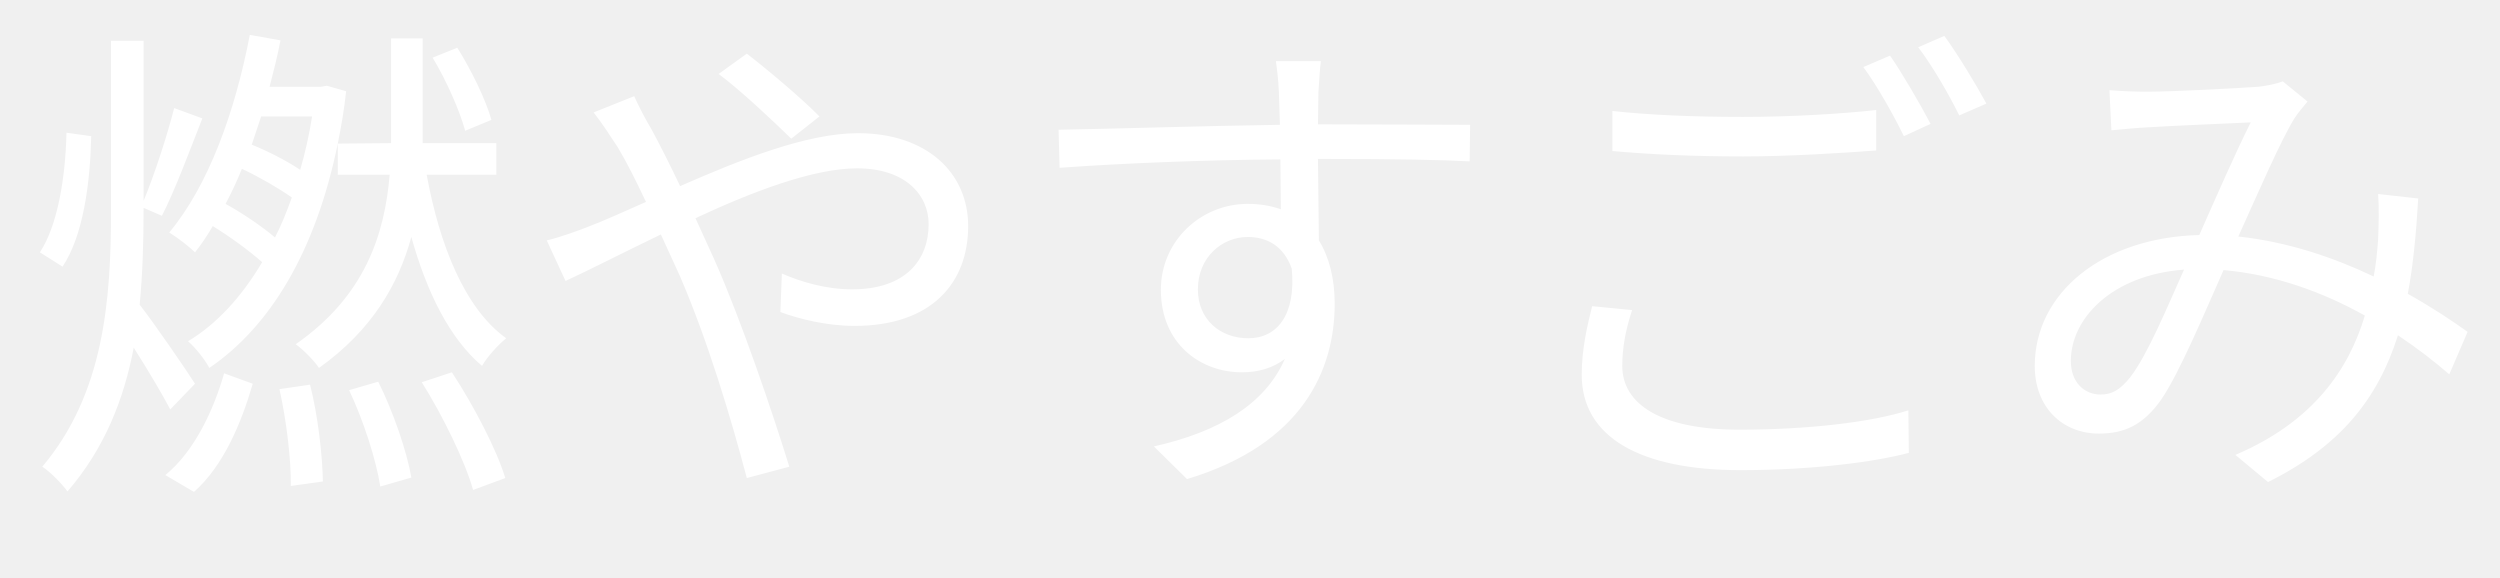
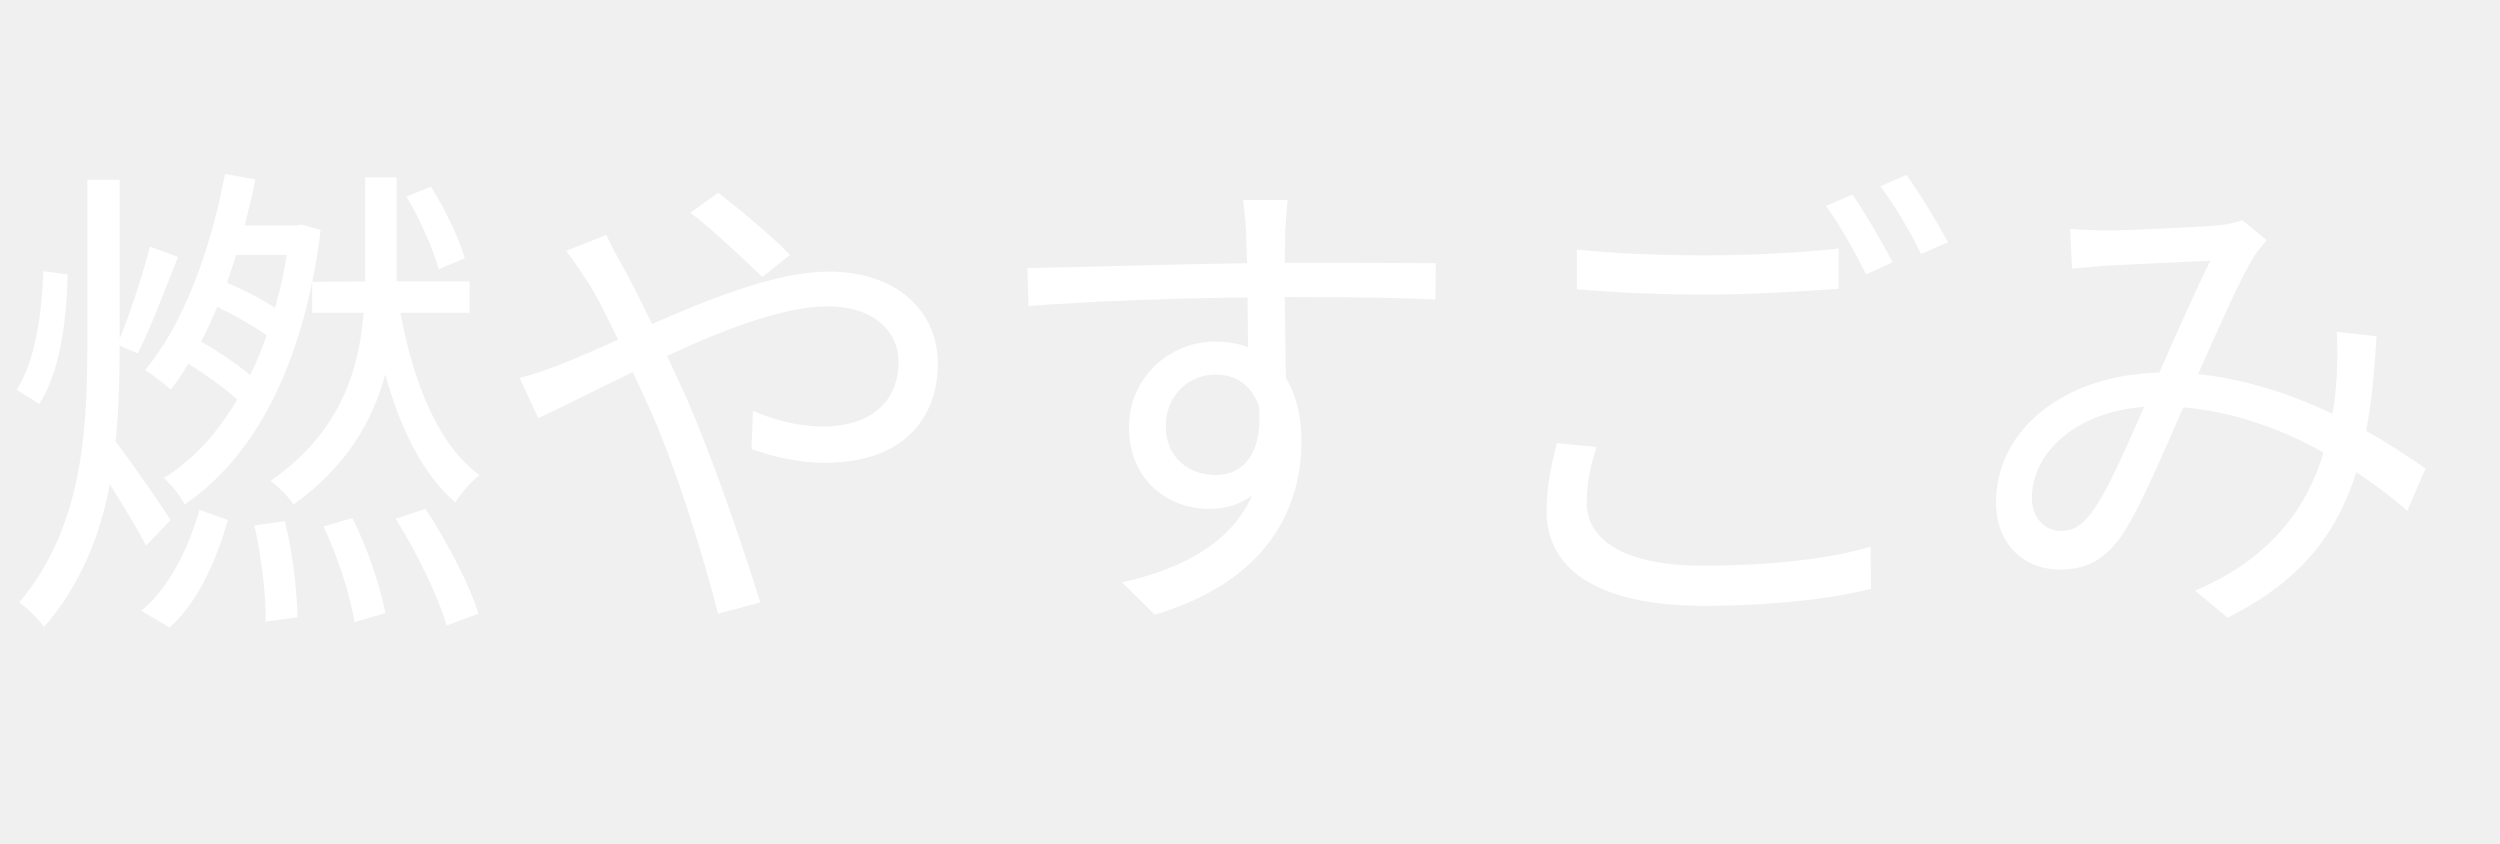
- <svg xmlns="http://www.w3.org/2000/svg" width="420" height="97" overflow="hidden">
+ <svg xmlns="http://www.w3.org/2000/svg" width="255" height="86" overflow="hidden">
  <defs>
    <clipPath id="clip0">
-       <rect x="2093" y="96" width="420" height="97" />
+       <rect x="990" y="86" width="255" height="86" />
    </clipPath>
  </defs>
-   <g clip-path="url(#clip0)" transform="translate(-2093 -96)">
-     <text fill="#FFFFFF" font-family="Yu Gothic,Yu Gothic_MSFontService,sans-serif" font-weight="400" font-size="83" transform="matrix(1 0 0 1 2096.87 172)">燃やすごみ</text>
+   <g clip-path="url(#clip0)" transform="translate(-990 -86)">
+     <text fill="#FFFFFF" font-family="Yu Gothic,Yu Gothic_MSFontService,sans-serif" font-weight="400" font-size="50" transform="matrix(1 0 0 1 990 146)">燃やすごみ</text>
  </g>
</svg>
